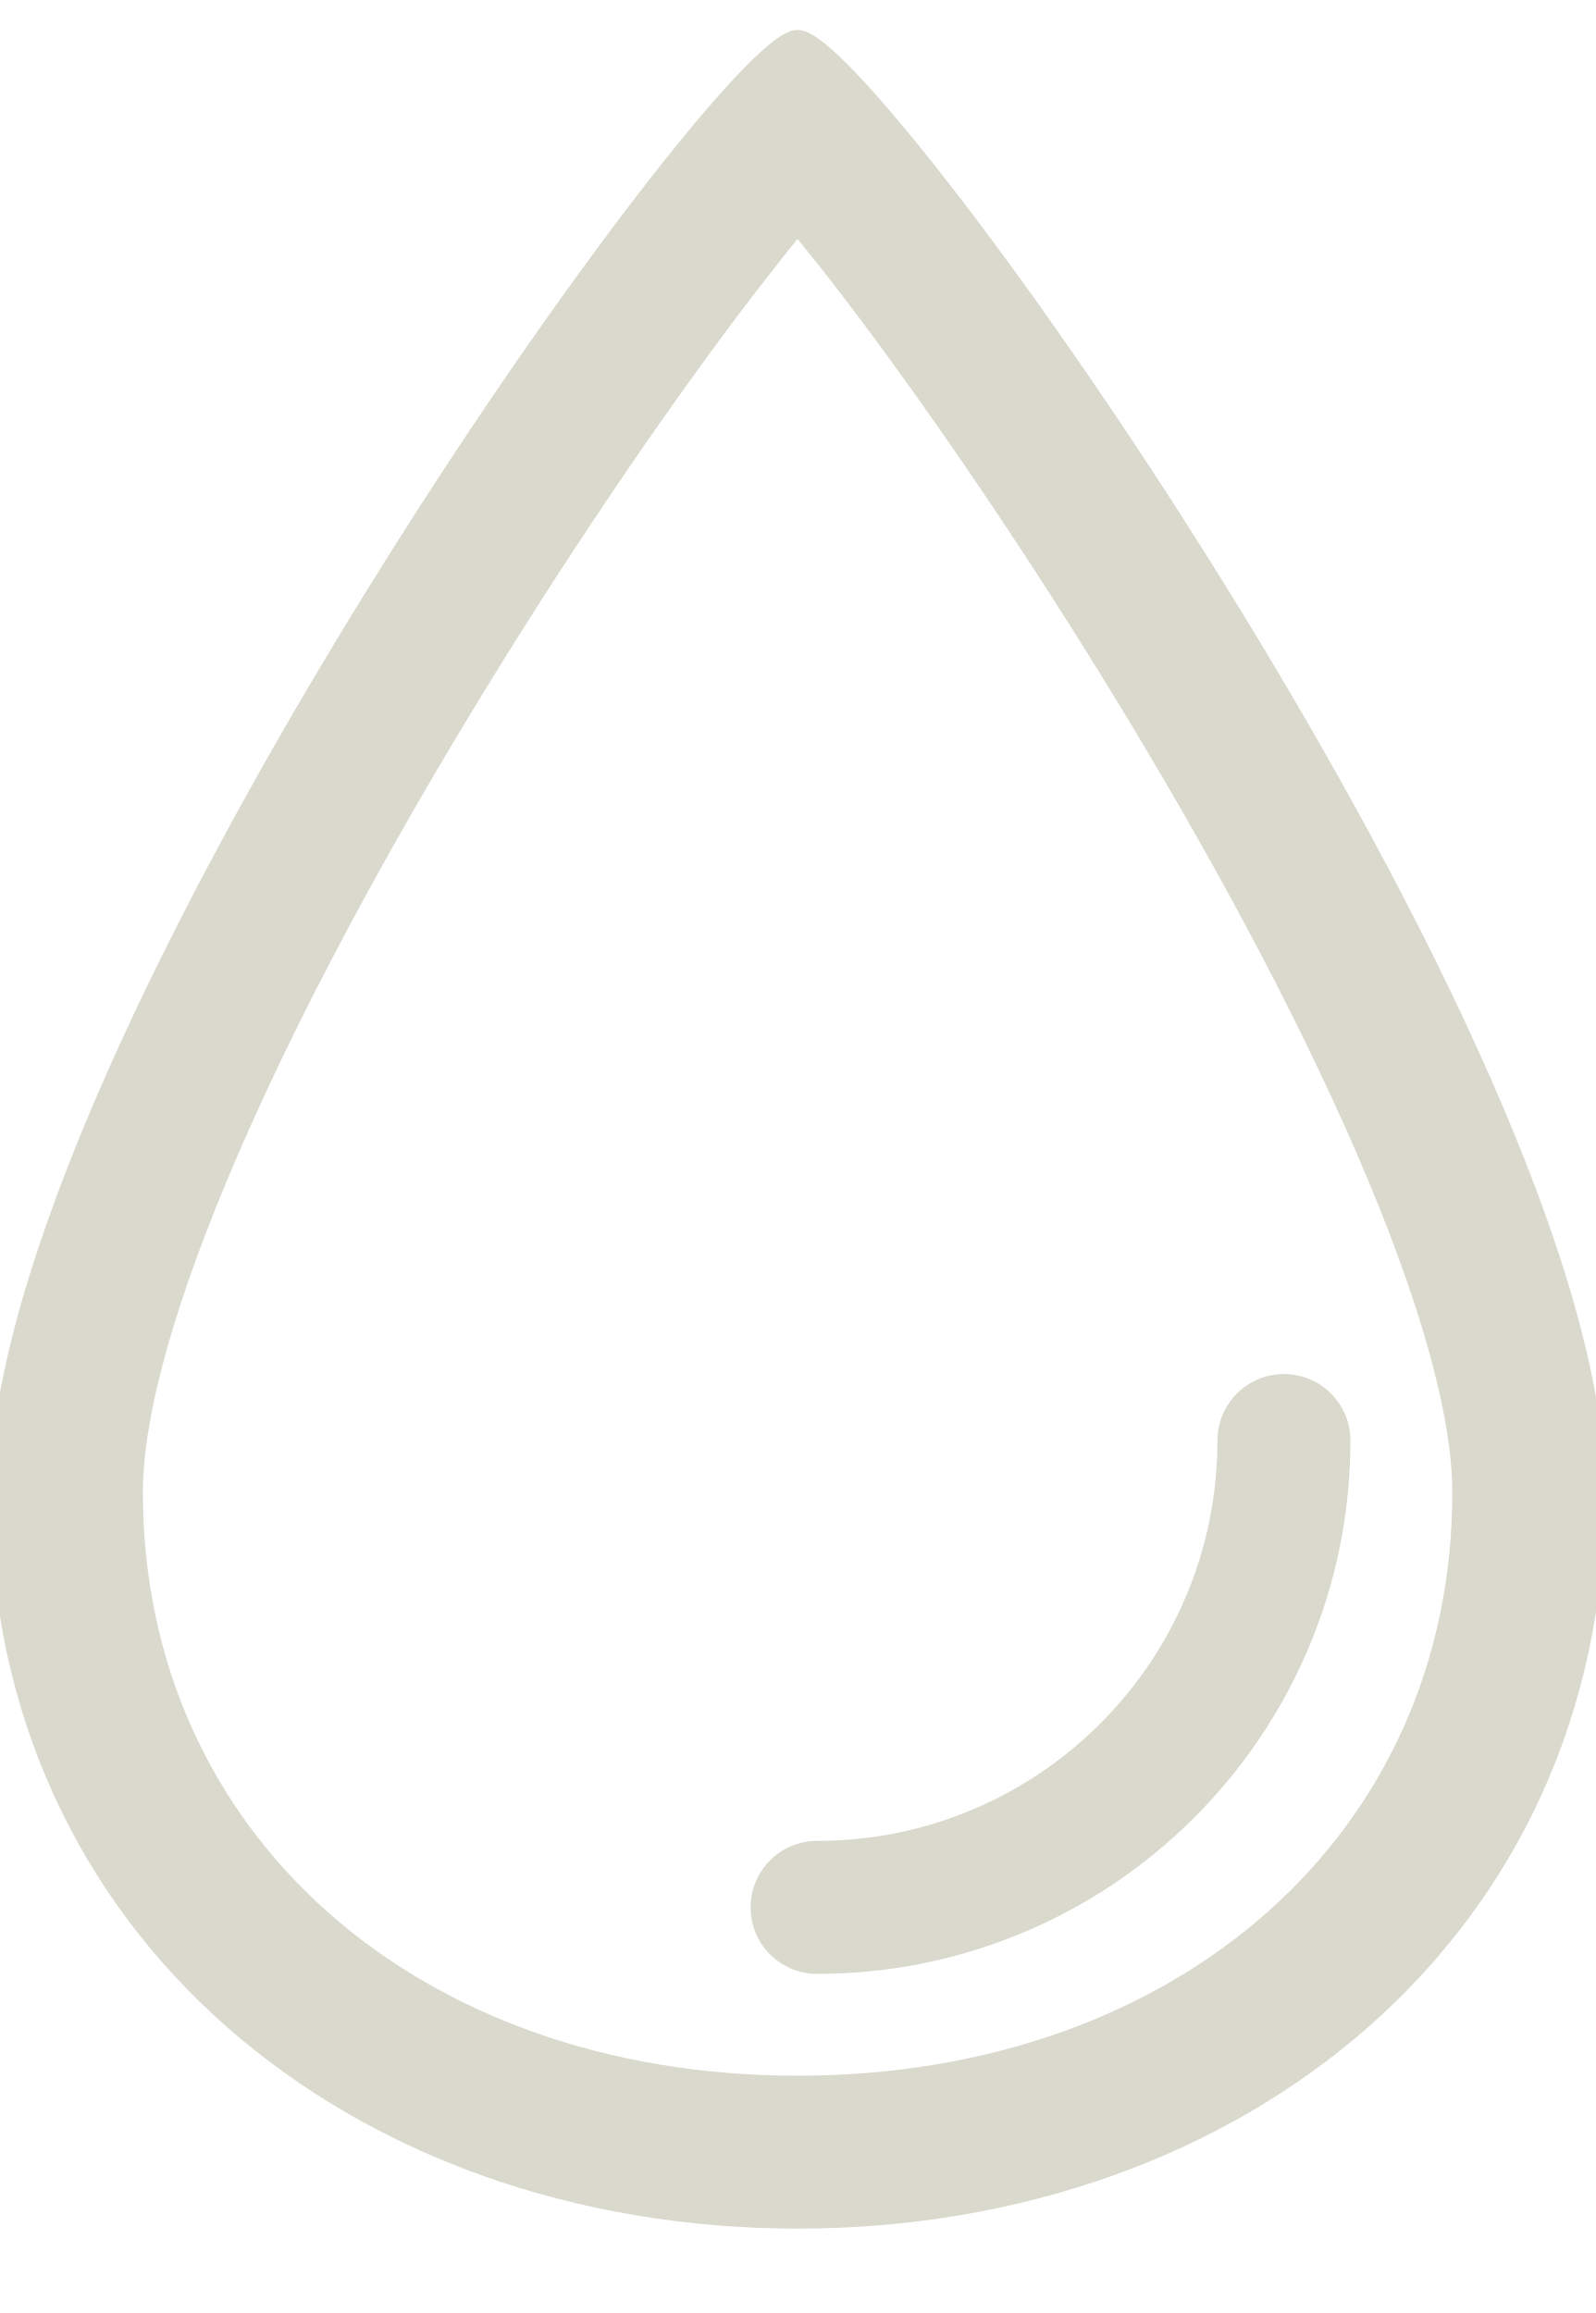
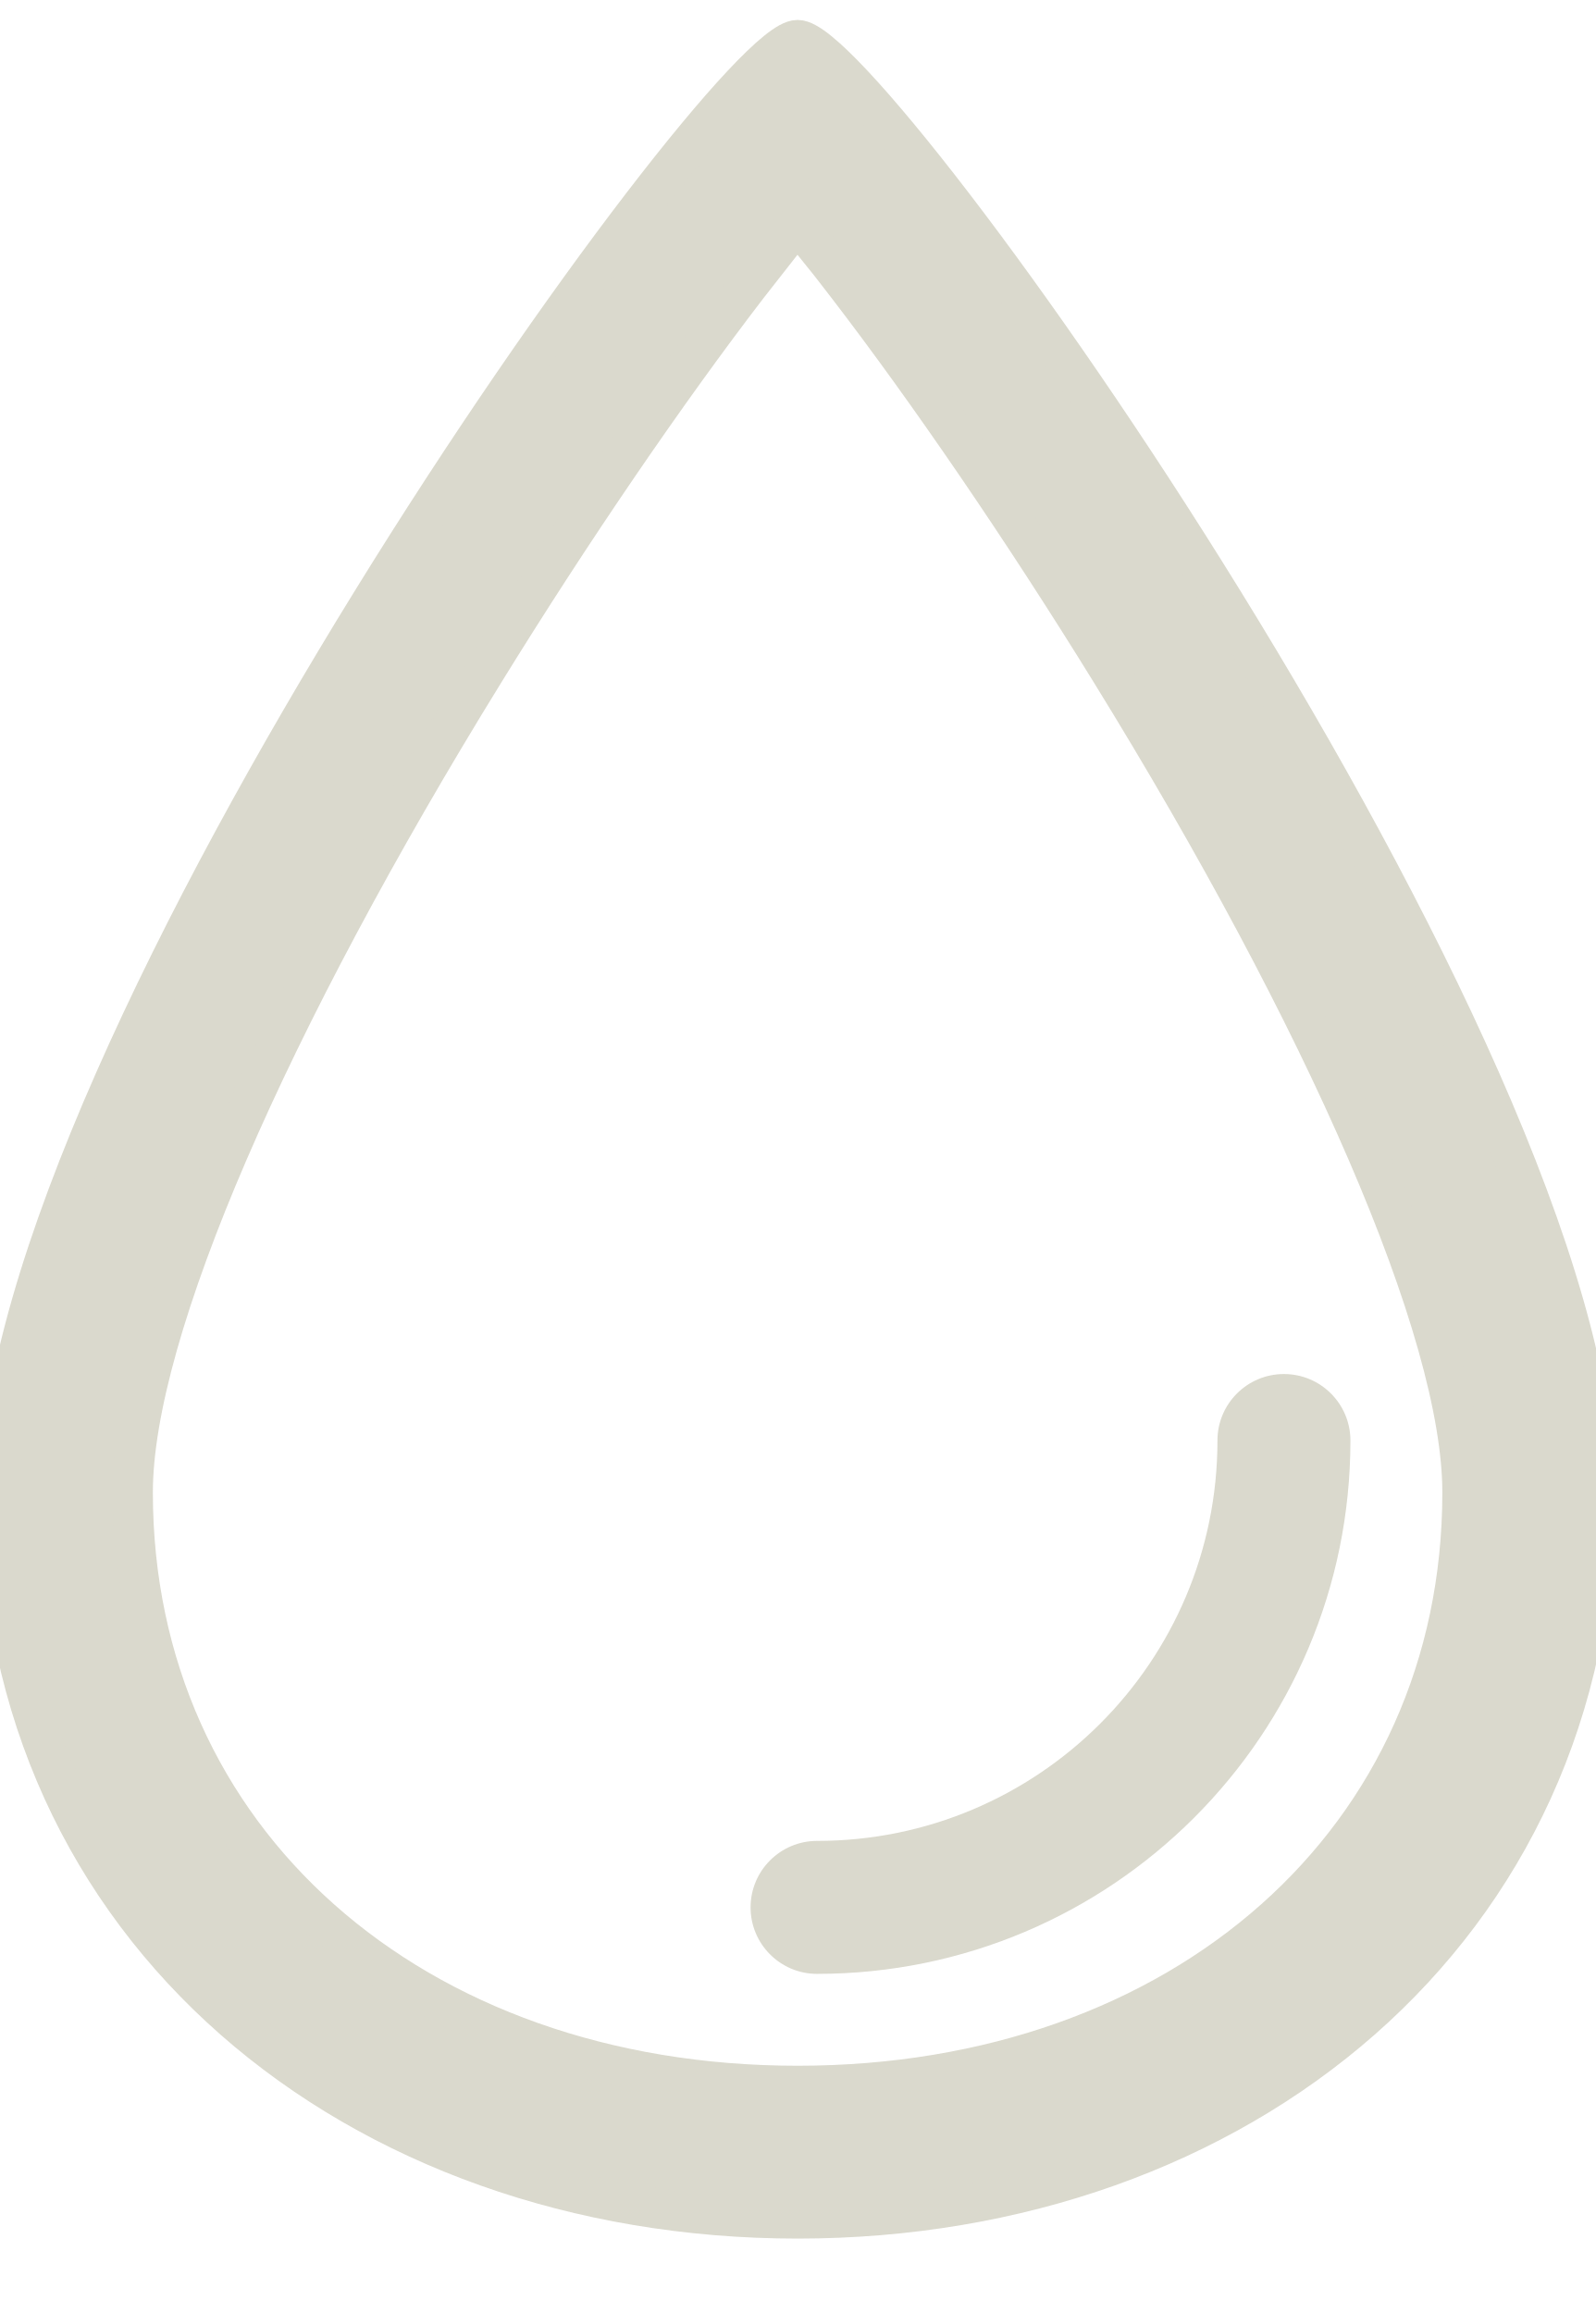
<svg xmlns="http://www.w3.org/2000/svg" width="40" height="58" viewBox="0 0 40 58">
  <g fill="#C1BFAB" opacity=".6">
-     <path stroke="#C1BFAB" stroke-width=".5" d="M20 54.634c11.046 0 20-7.239 20-18.211C40 25.45 21.838 0 20 0 18.162 0 0 25.45 0 36.423c0 10.972 8.954 18.211 20 18.211zm0-50.04l.815 1.014.44.569c2.022 2.635 4.395 6.1 6.597 9.67 5.374 8.712 8.815 16.52 8.815 20.576C36.667 45.136 29.653 51.3 20 51.3c-9.653 0-16.667-6.165-16.667-14.878 0-4.056 3.441-11.864 8.815-20.576 2.202-3.57 4.575-7.035 6.597-9.67l.86-1.098c.136-.169.267-.33.395-.485z" transform="translate(0 1)" />
+     <path stroke="#C1BFAB" strokeWidth=".5" d="M20 54.634c11.046 0 20-7.239 20-18.211C40 25.45 21.838 0 20 0 18.162 0 0 25.45 0 36.423c0 10.972 8.954 18.211 20 18.211zm0-50.04l.815 1.014.44.569c2.022 2.635 4.395 6.1 6.597 9.67 5.374 8.712 8.815 16.52 8.815 20.576C36.667 45.136 29.653 51.3 20 51.3c-9.653 0-16.667-6.165-16.667-14.878 0-4.056 3.441-11.864 8.815-20.576 2.202-3.57 4.575-7.035 6.597-9.67l.86-1.098c.136-.169.267-.33.395-.485z" transform="translate(0 1)" />
    <path d="M20.488 48.496c7.386 0 13.374-5.988 13.374-13.374 0-.92-.746-1.667-1.667-1.667-.92 0-1.667.746-1.667 1.667 0 5.545-4.495 10.04-10.04 10.04-.92 0-1.667.747-1.667 1.667s.746 1.667 1.667 1.667z" transform="translate(0 1)" />
  </g>
</svg>
